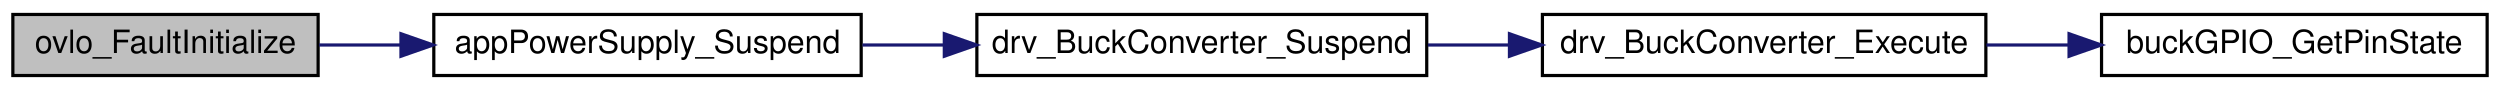
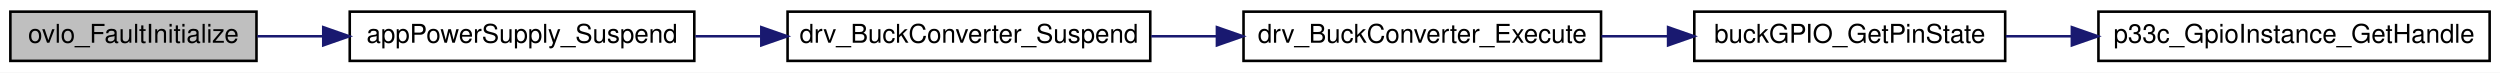
- <svg xmlns="http://www.w3.org/2000/svg" xmlns:xlink="http://www.w3.org/1999/xlink" width="778pt" height="28pt" viewBox="0.00 0.00 778.00 28.00">
+ <svg xmlns="http://www.w3.org/2000/svg" xmlns:xlink="http://www.w3.org/1999/xlink" width="965pt" height="28pt" viewBox="0.00 0.00 965.00 28.00">
  <g id="graph0" class="graph" transform="scale(1 1) rotate(0) translate(4 24)">
-     <polygon fill="white" stroke="transparent" points="-4,4 -4,-24 774,-24 774,4 -4,4" />
+     <polygon fill="white" stroke="transparent" points="-4,4 -4,-24 961,-24 961,4 -4,4" />
    <g id="node1" class="node">
      <g id="a_node1">
        <a xlink:title=" ">
          <polygon fill="#bfbfbf" stroke="black" points="0,-0.5 0,-19.5 95,-19.5 95,-0.5 0,-0.5" />
          <text text-anchor="middle" x="47.5" y="-7.5" font-family="Helvetica,sans-Serif" font-size="10.00">ovlo_FaultInitialize</text>
        </a>
      </g>
    </g>
    <g id="node2" class="node">
      <g id="a_node2">
        <a xlink:href="group__power-handler-function.html#gafa4e90d260e60cf20f06acee067c39cd" target="_top" xlink:title="Description">
          <polygon fill="white" stroke="black" points="131,-0.5 131,-19.5 264,-19.5 264,-0.5 131,-0.5" />
          <text text-anchor="middle" x="197.5" y="-7.5" font-family="Helvetica,sans-Serif" font-size="10.00">appPowerSupply_Suspend</text>
        </a>
      </g>
    </g>
    <g id="edge1" class="edge">
      <path fill="none" stroke="midnightblue" d="M95.33,-10C103.42,-10 112.02,-10 120.66,-10" />
      <polygon fill="midnightblue" stroke="midnightblue" points="120.78,-13.5 130.78,-10 120.78,-6.5 120.78,-13.5" />
    </g>
    <g id="node3" class="node">
      <g id="a_node3">
        <a xlink:href="group__power-handler-function.html#ga3287d86e7c3eecaa97d4bdf590ed0a15" target="_top" xlink:title="Description">
          <polygon fill="white" stroke="black" points="300,-0.5 300,-19.5 440,-19.5 440,-0.5 300,-0.5" />
          <text text-anchor="middle" x="370" y="-7.5" font-family="Helvetica,sans-Serif" font-size="10.00">drv_BuckConverter_Suspend</text>
        </a>
      </g>
    </g>
    <g id="edge2" class="edge">
      <path fill="none" stroke="midnightblue" d="M264.42,-10C272.68,-10 281.2,-10 289.64,-10" />
      <polygon fill="midnightblue" stroke="midnightblue" points="289.87,-13.5 299.87,-10 289.87,-6.5 289.87,-13.5" />
    </g>
    <g id="node4" class="node">
      <g id="a_node4">
        <a xlink:href="group__power-handler-function.html#ga75498c59a10db0738113104a547d8d0d" target="_top" xlink:title="This function is the main buck converter state machine executing the most recent state.">
          <polygon fill="white" stroke="black" points="476,-0.5 476,-19.5 614,-19.5 614,-0.5 476,-0.5" />
          <text text-anchor="middle" x="545" y="-7.5" font-family="Helvetica,sans-Serif" font-size="10.00">drv_BuckConverter_Execute</text>
        </a>
      </g>
    </g>
    <g id="edge3" class="edge">
      <path fill="none" stroke="midnightblue" d="M440.37,-10C448.66,-10 457.16,-10 465.56,-10" />
      <polygon fill="midnightblue" stroke="midnightblue" points="465.74,-13.5 475.74,-10 465.74,-6.5 465.74,-13.5" />
    </g>
    <g id="node5" class="node">
      <g id="a_node5">
        <a xlink:href="group__power-handler-function.html#gad4e9d780ae858d4417887f13b1619346" target="_top" xlink:title="Description">
          <polygon fill="white" stroke="black" points="650,-0.5 650,-19.5 770,-19.5 770,-0.5 650,-0.5" />
          <text text-anchor="middle" x="710" y="-7.5" font-family="Helvetica,sans-Serif" font-size="10.00">buckGPIO_GetPinState</text>
        </a>
      </g>
    </g>
    <g id="edge4" class="edge">
      <path fill="none" stroke="midnightblue" d="M614.18,-10C622.62,-10 631.25,-10 639.7,-10" />
      <polygon fill="midnightblue" stroke="midnightblue" points="639.89,-13.5 649.89,-10 639.89,-6.5 639.89,-13.5" />
    </g>
+     <g id="node6" class="node">
+       <g id="a_node6">
+         <a xlink:href="group__gpio.html#gae1bc534f11ac7cf278865cb73b601055" target="_top" xlink:title="Gets pointer to GPIO Instance SFR set.">
+           <polygon fill="white" stroke="black" points="806,-0.5 806,-19.5 957,-19.5 957,-0.5 806,-0.5" />
+           <text text-anchor="middle" x="881.5" y="-7.5" font-family="Helvetica,sans-Serif" font-size="10.00">p33c_GpioInstance_GetHandle</text>
+         </a>
+       </g>
+     </g>
+     <g id="edge5" class="edge">
+       <path fill="none" stroke="midnightblue" d="M770.28,-10C778.52,-10 787.1,-10 795.69,-10" />
+       <polygon fill="midnightblue" stroke="midnightblue" points="795.75,-13.5 805.75,-10 795.75,-6.5 795.75,-13.5" />
+     </g>
  </g>
</svg>
